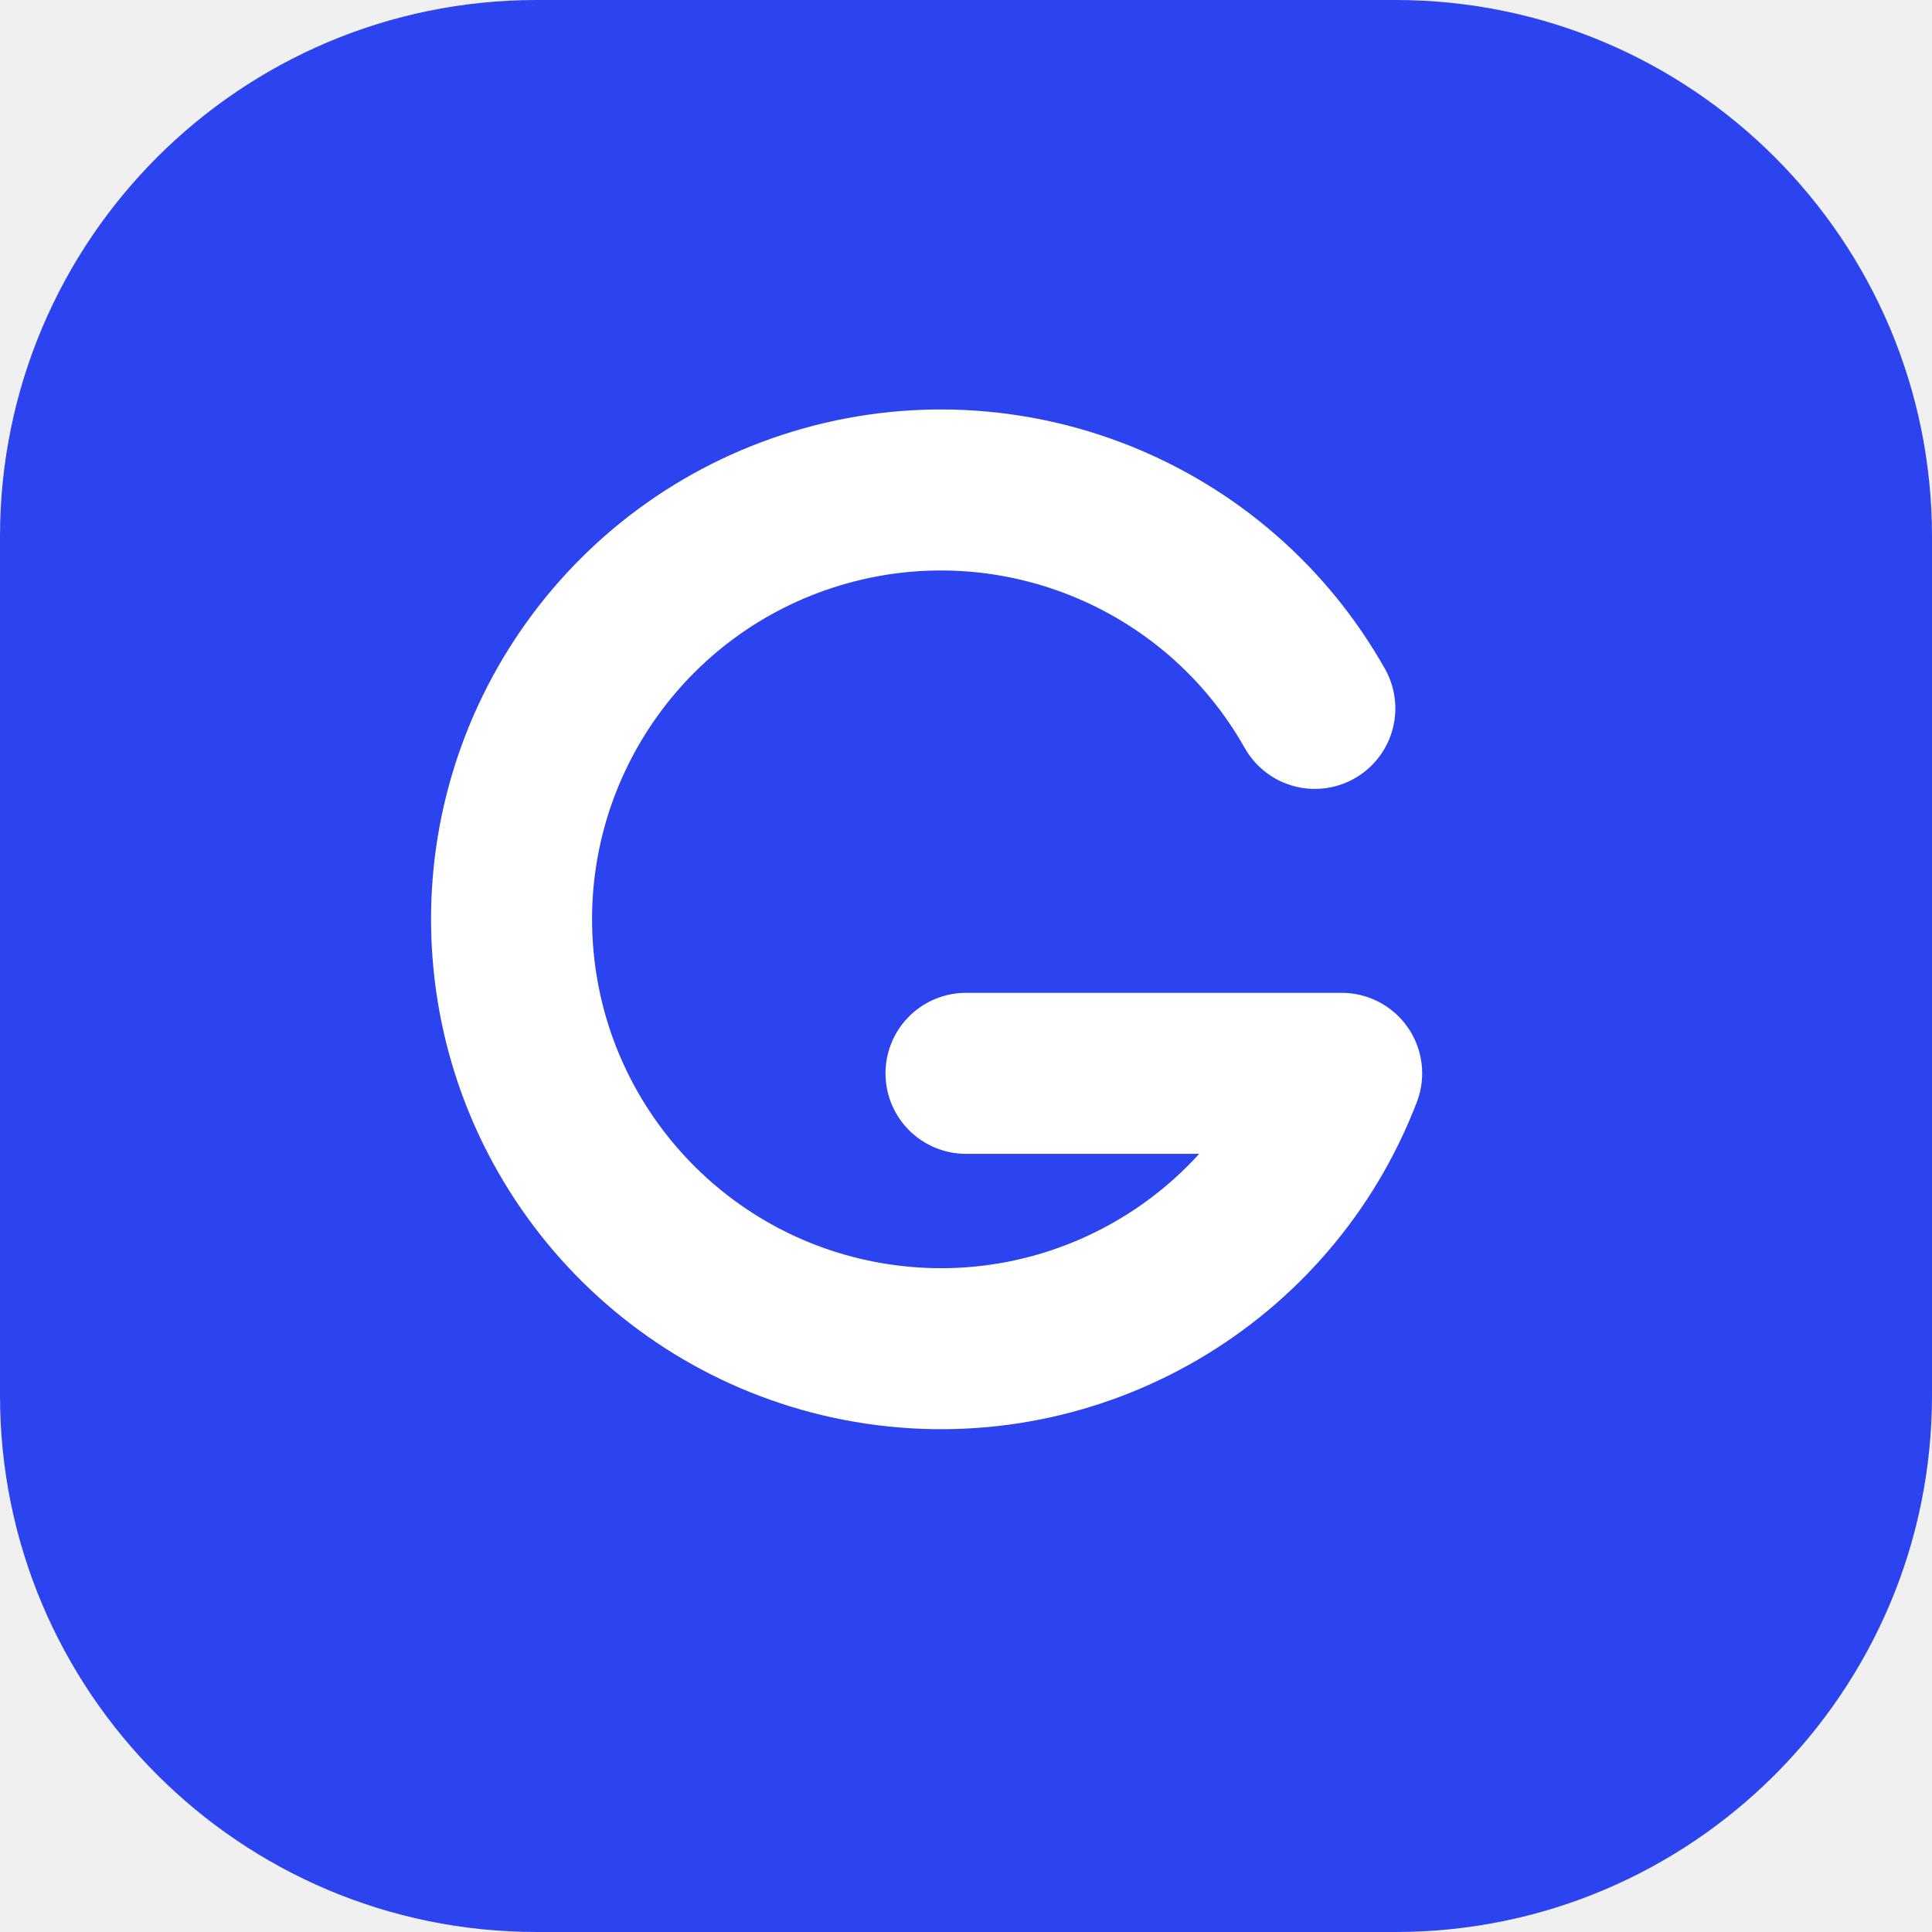
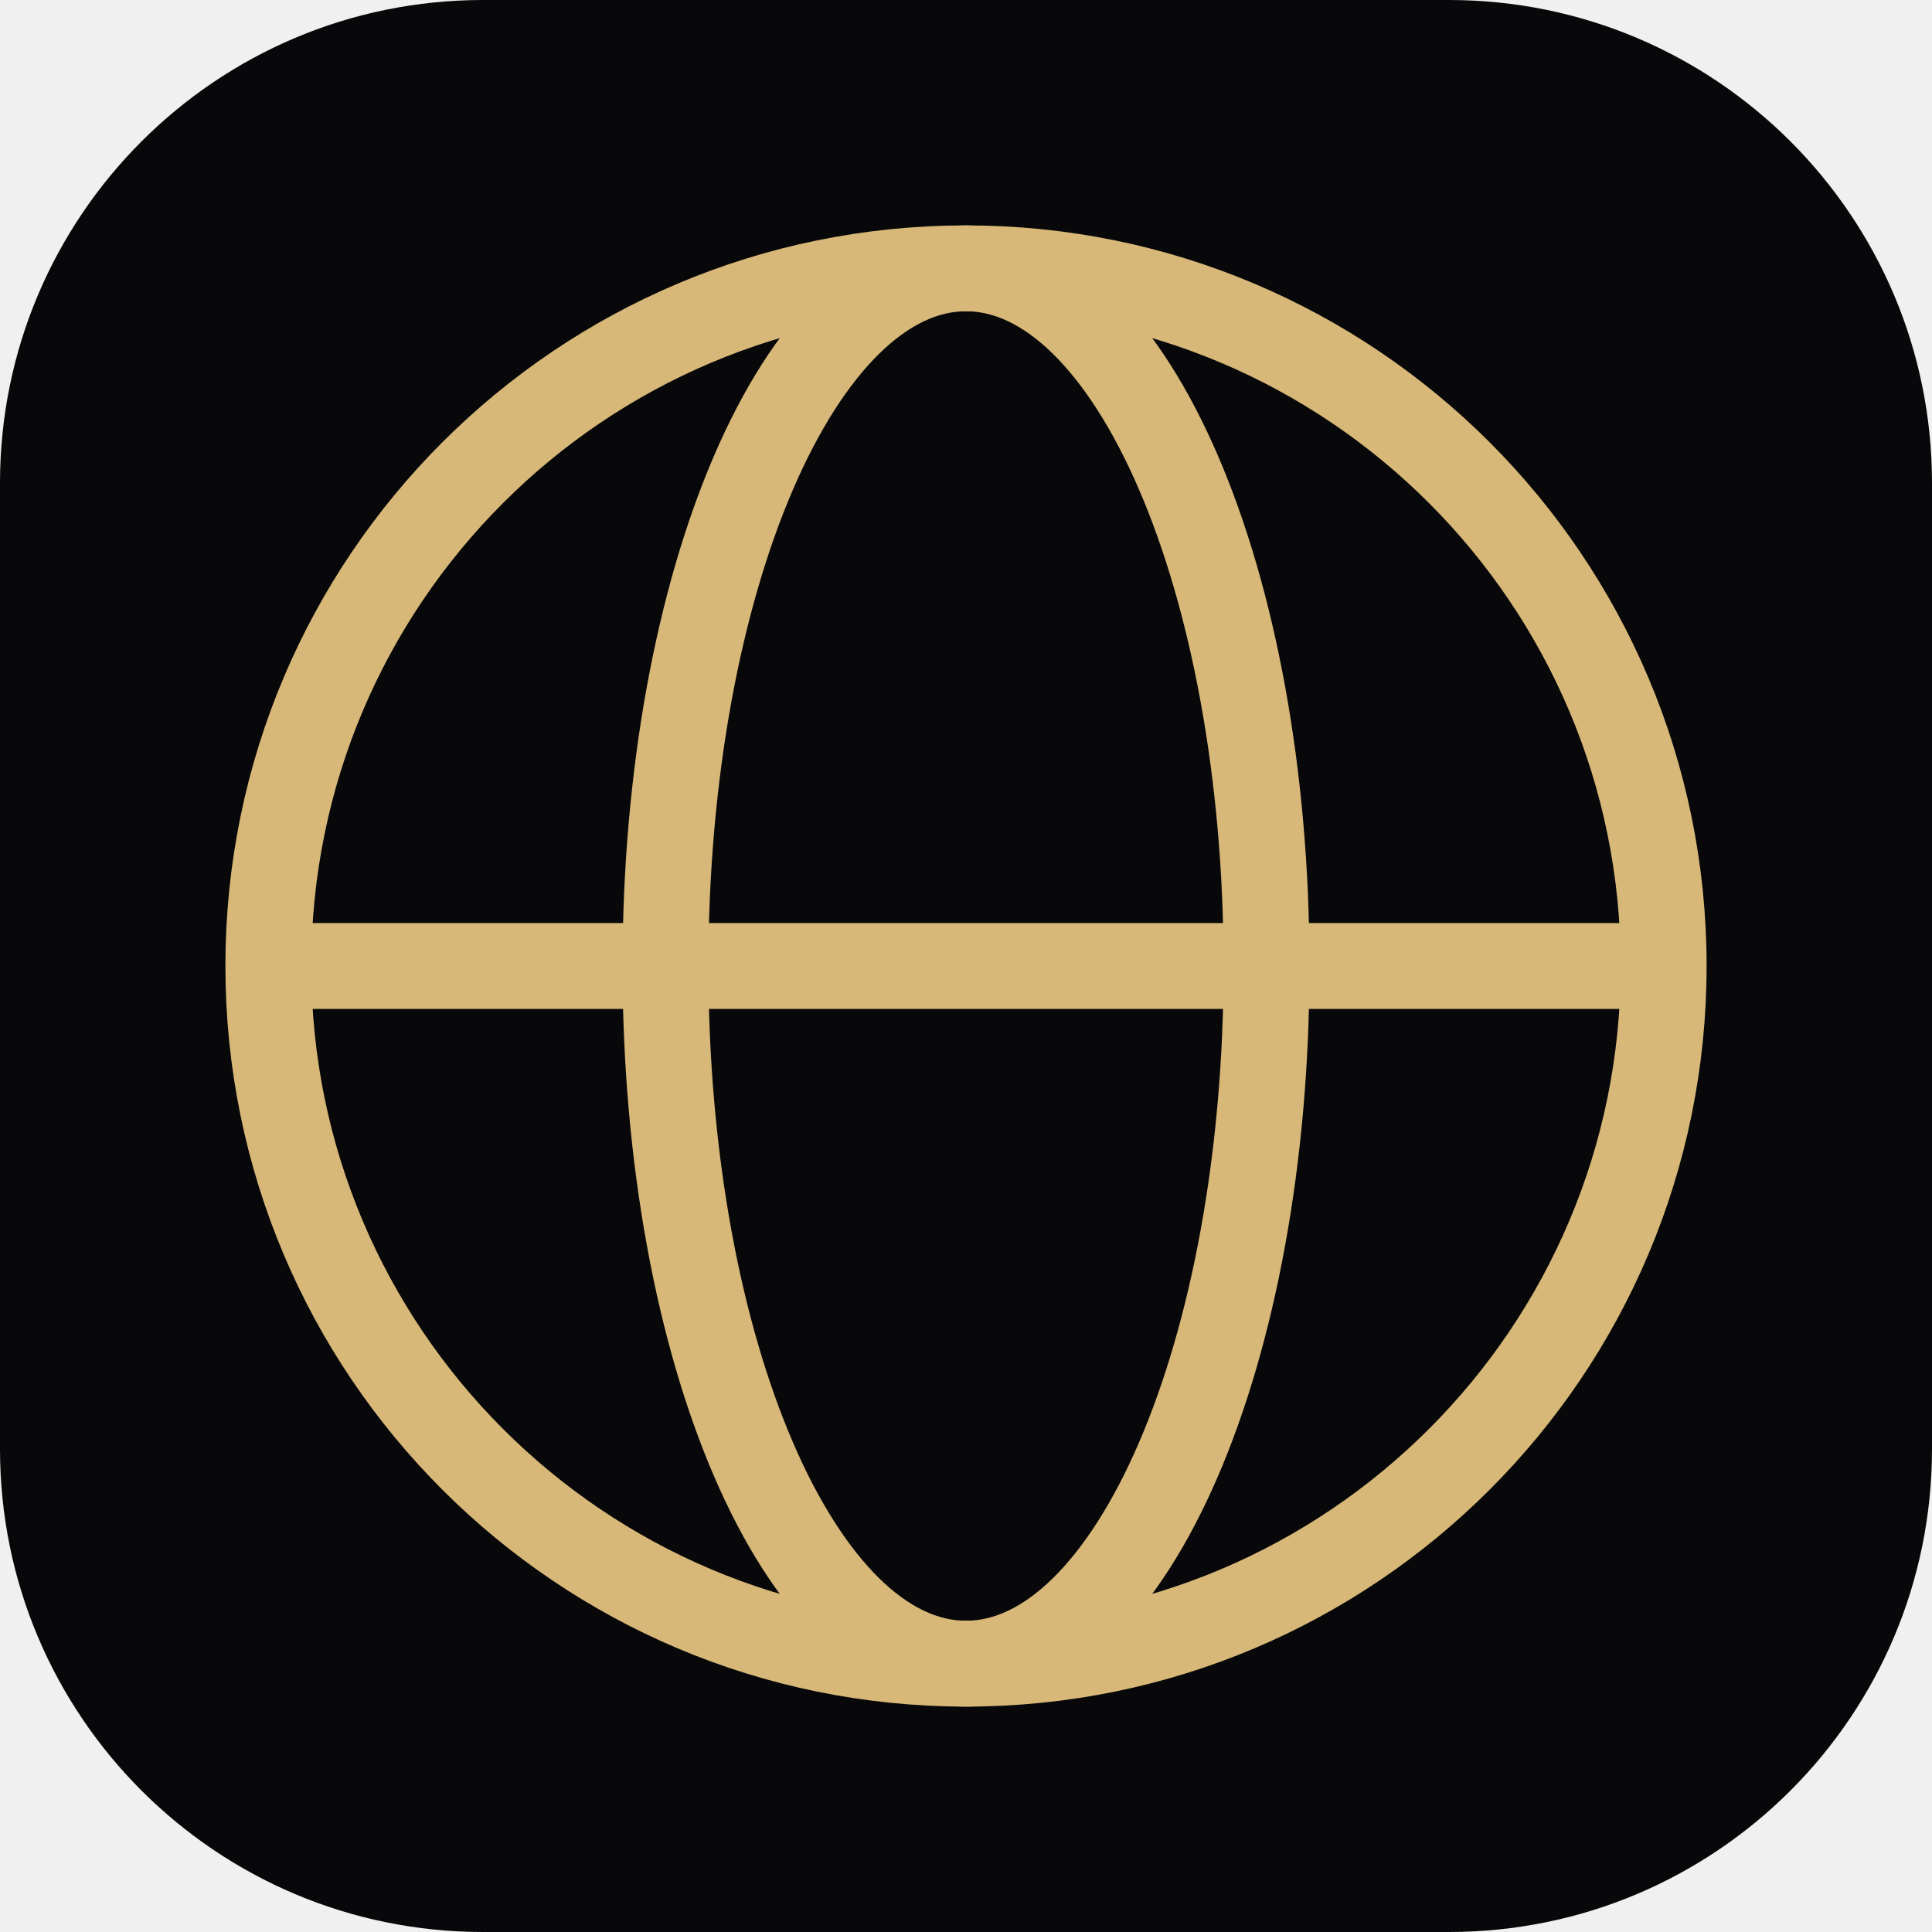
<svg xmlns="http://www.w3.org/2000/svg" viewBox="0 0 36 36">
-   <rect width="36" height="36" rx="10" fill="#2b44f0" />
-   <path d="M24.5 13.2A8 8 0 1 0 25 20h-7" stroke="#fff" stroke-width="3" fill="none" stroke-linecap="round" stroke-linejoin="round" />
+   <rect width="36" height="36" rx="9" fill="#08080a" />
+   <circle cx="18" cy="18" r="13" fill="none" stroke="#d8b878" stroke-width="1.6" />
+   <ellipse cx="18" cy="18" rx="5.6" ry="13" fill="none" stroke="#d8b878" stroke-width="1.6" />
+   <path d="M5 18h26" stroke="#d8b878" stroke-width="1.6" />
</svg>
